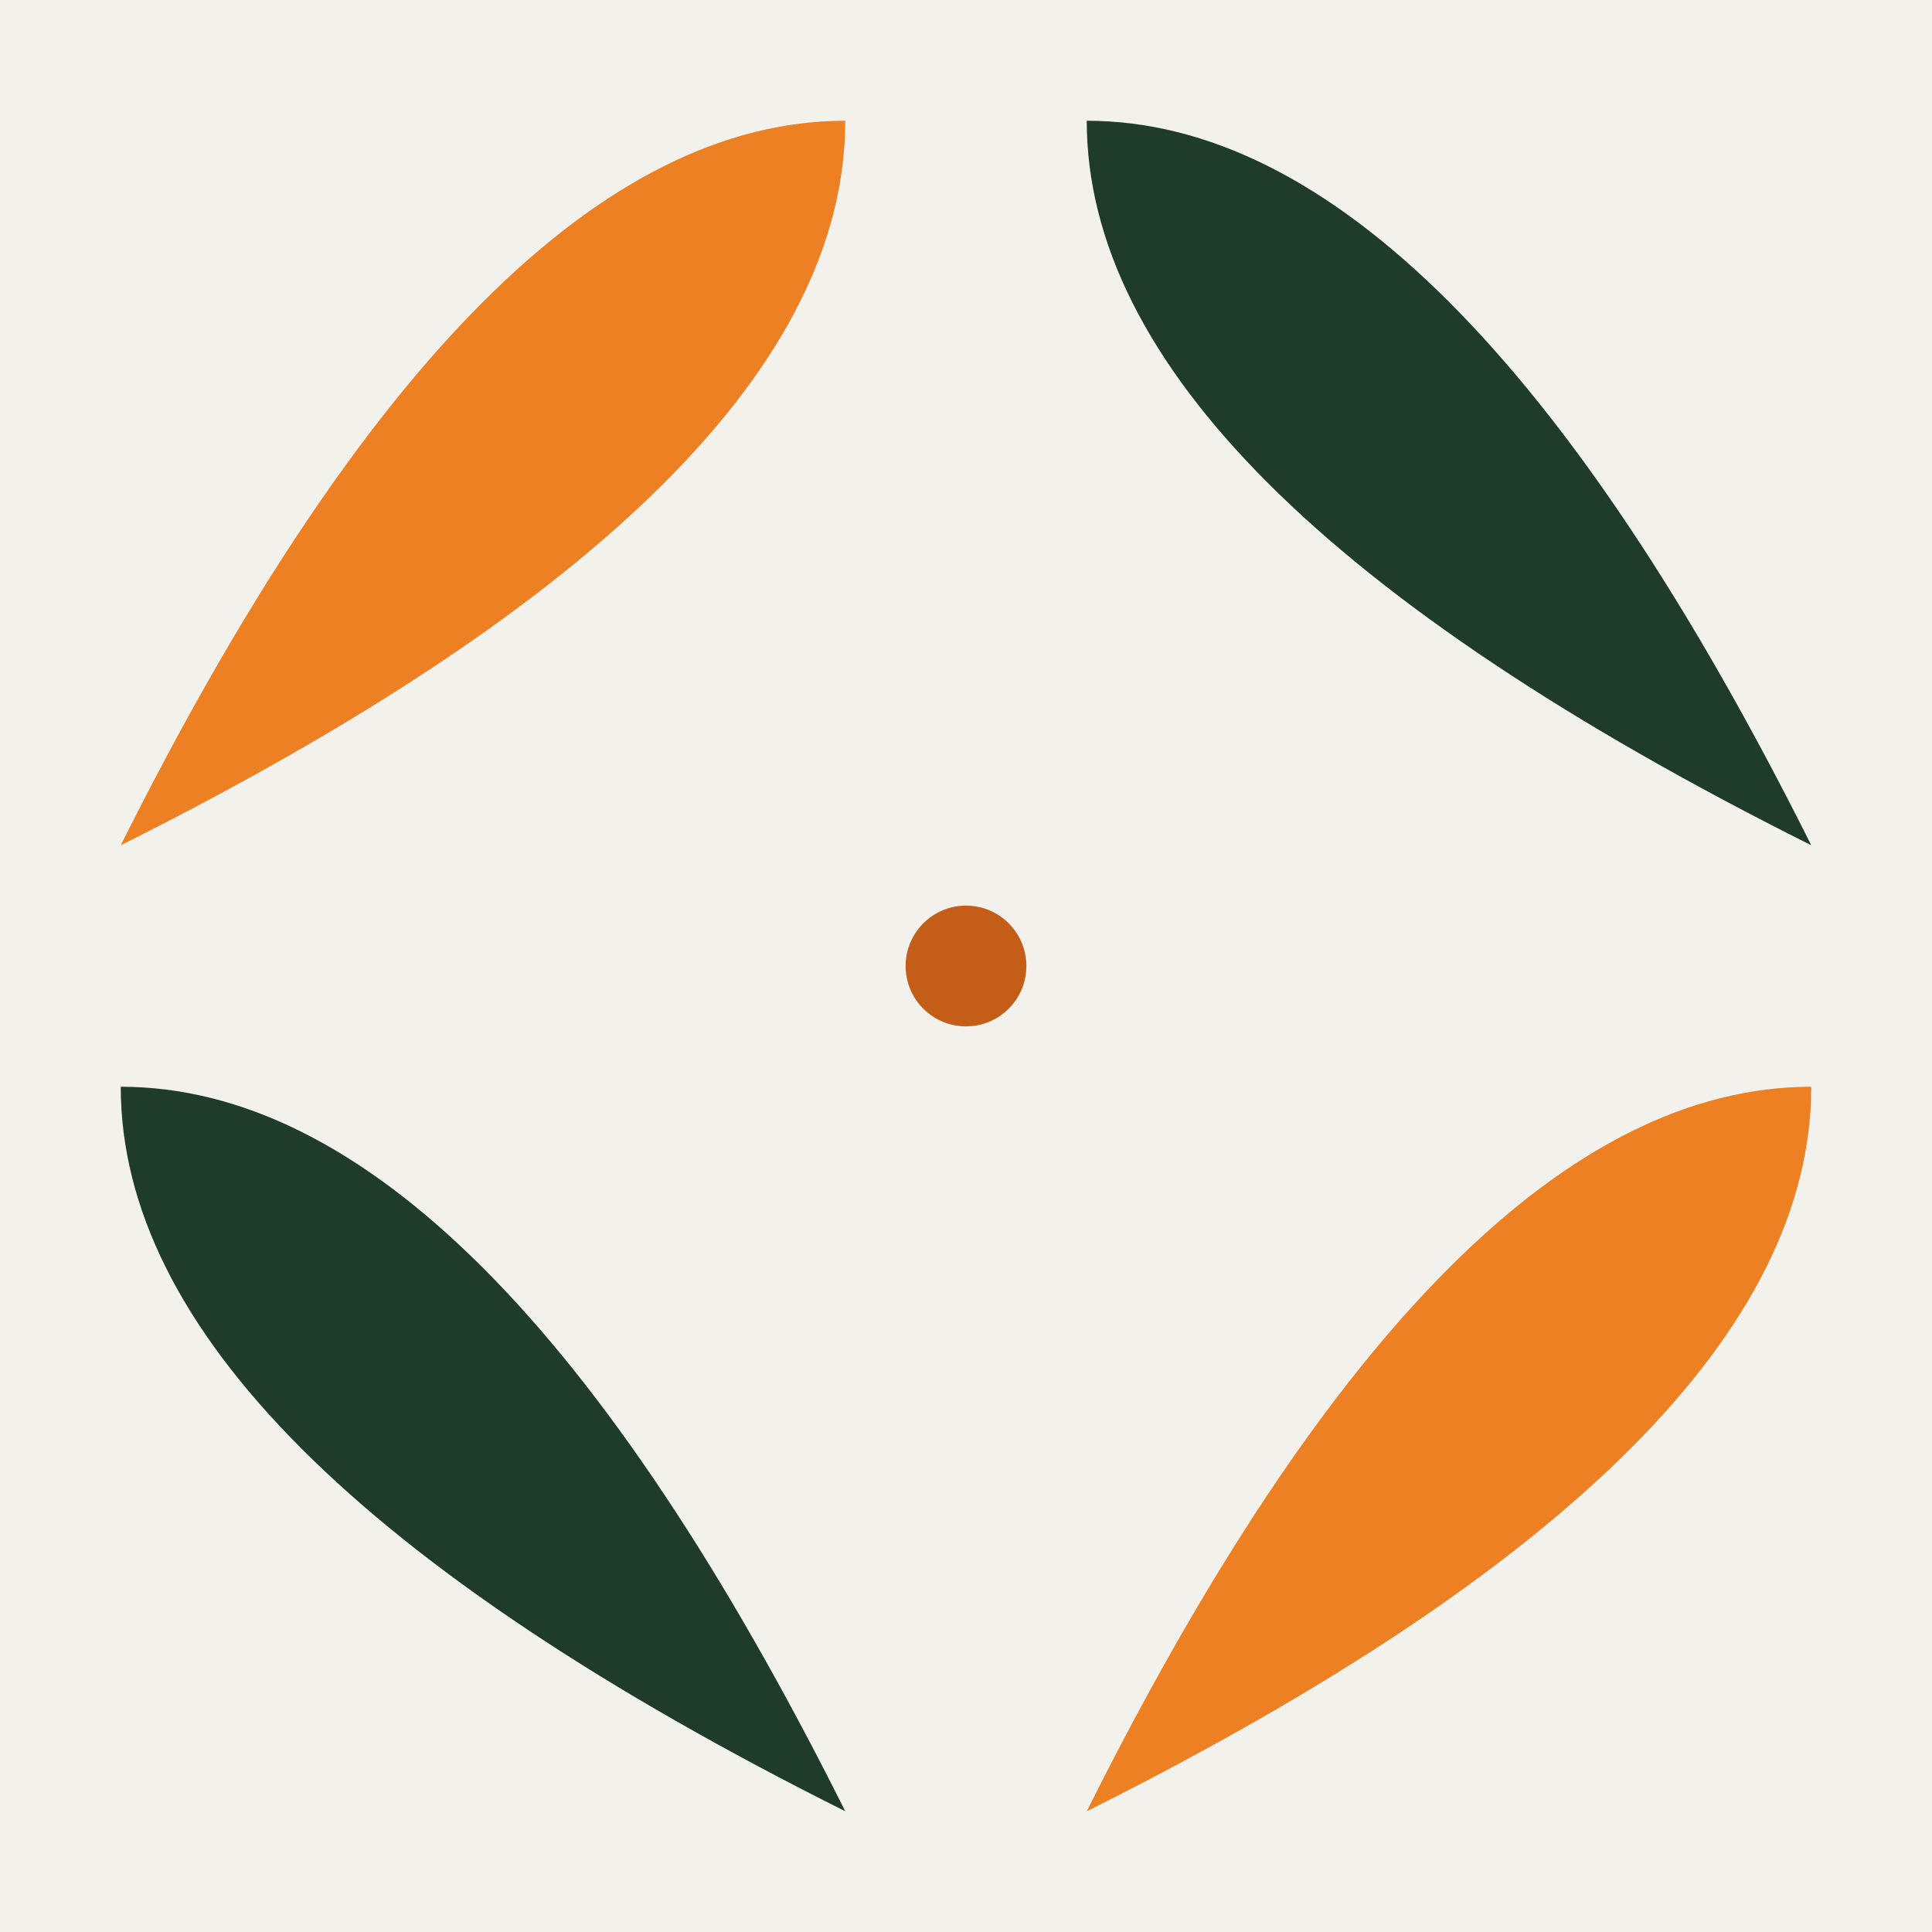
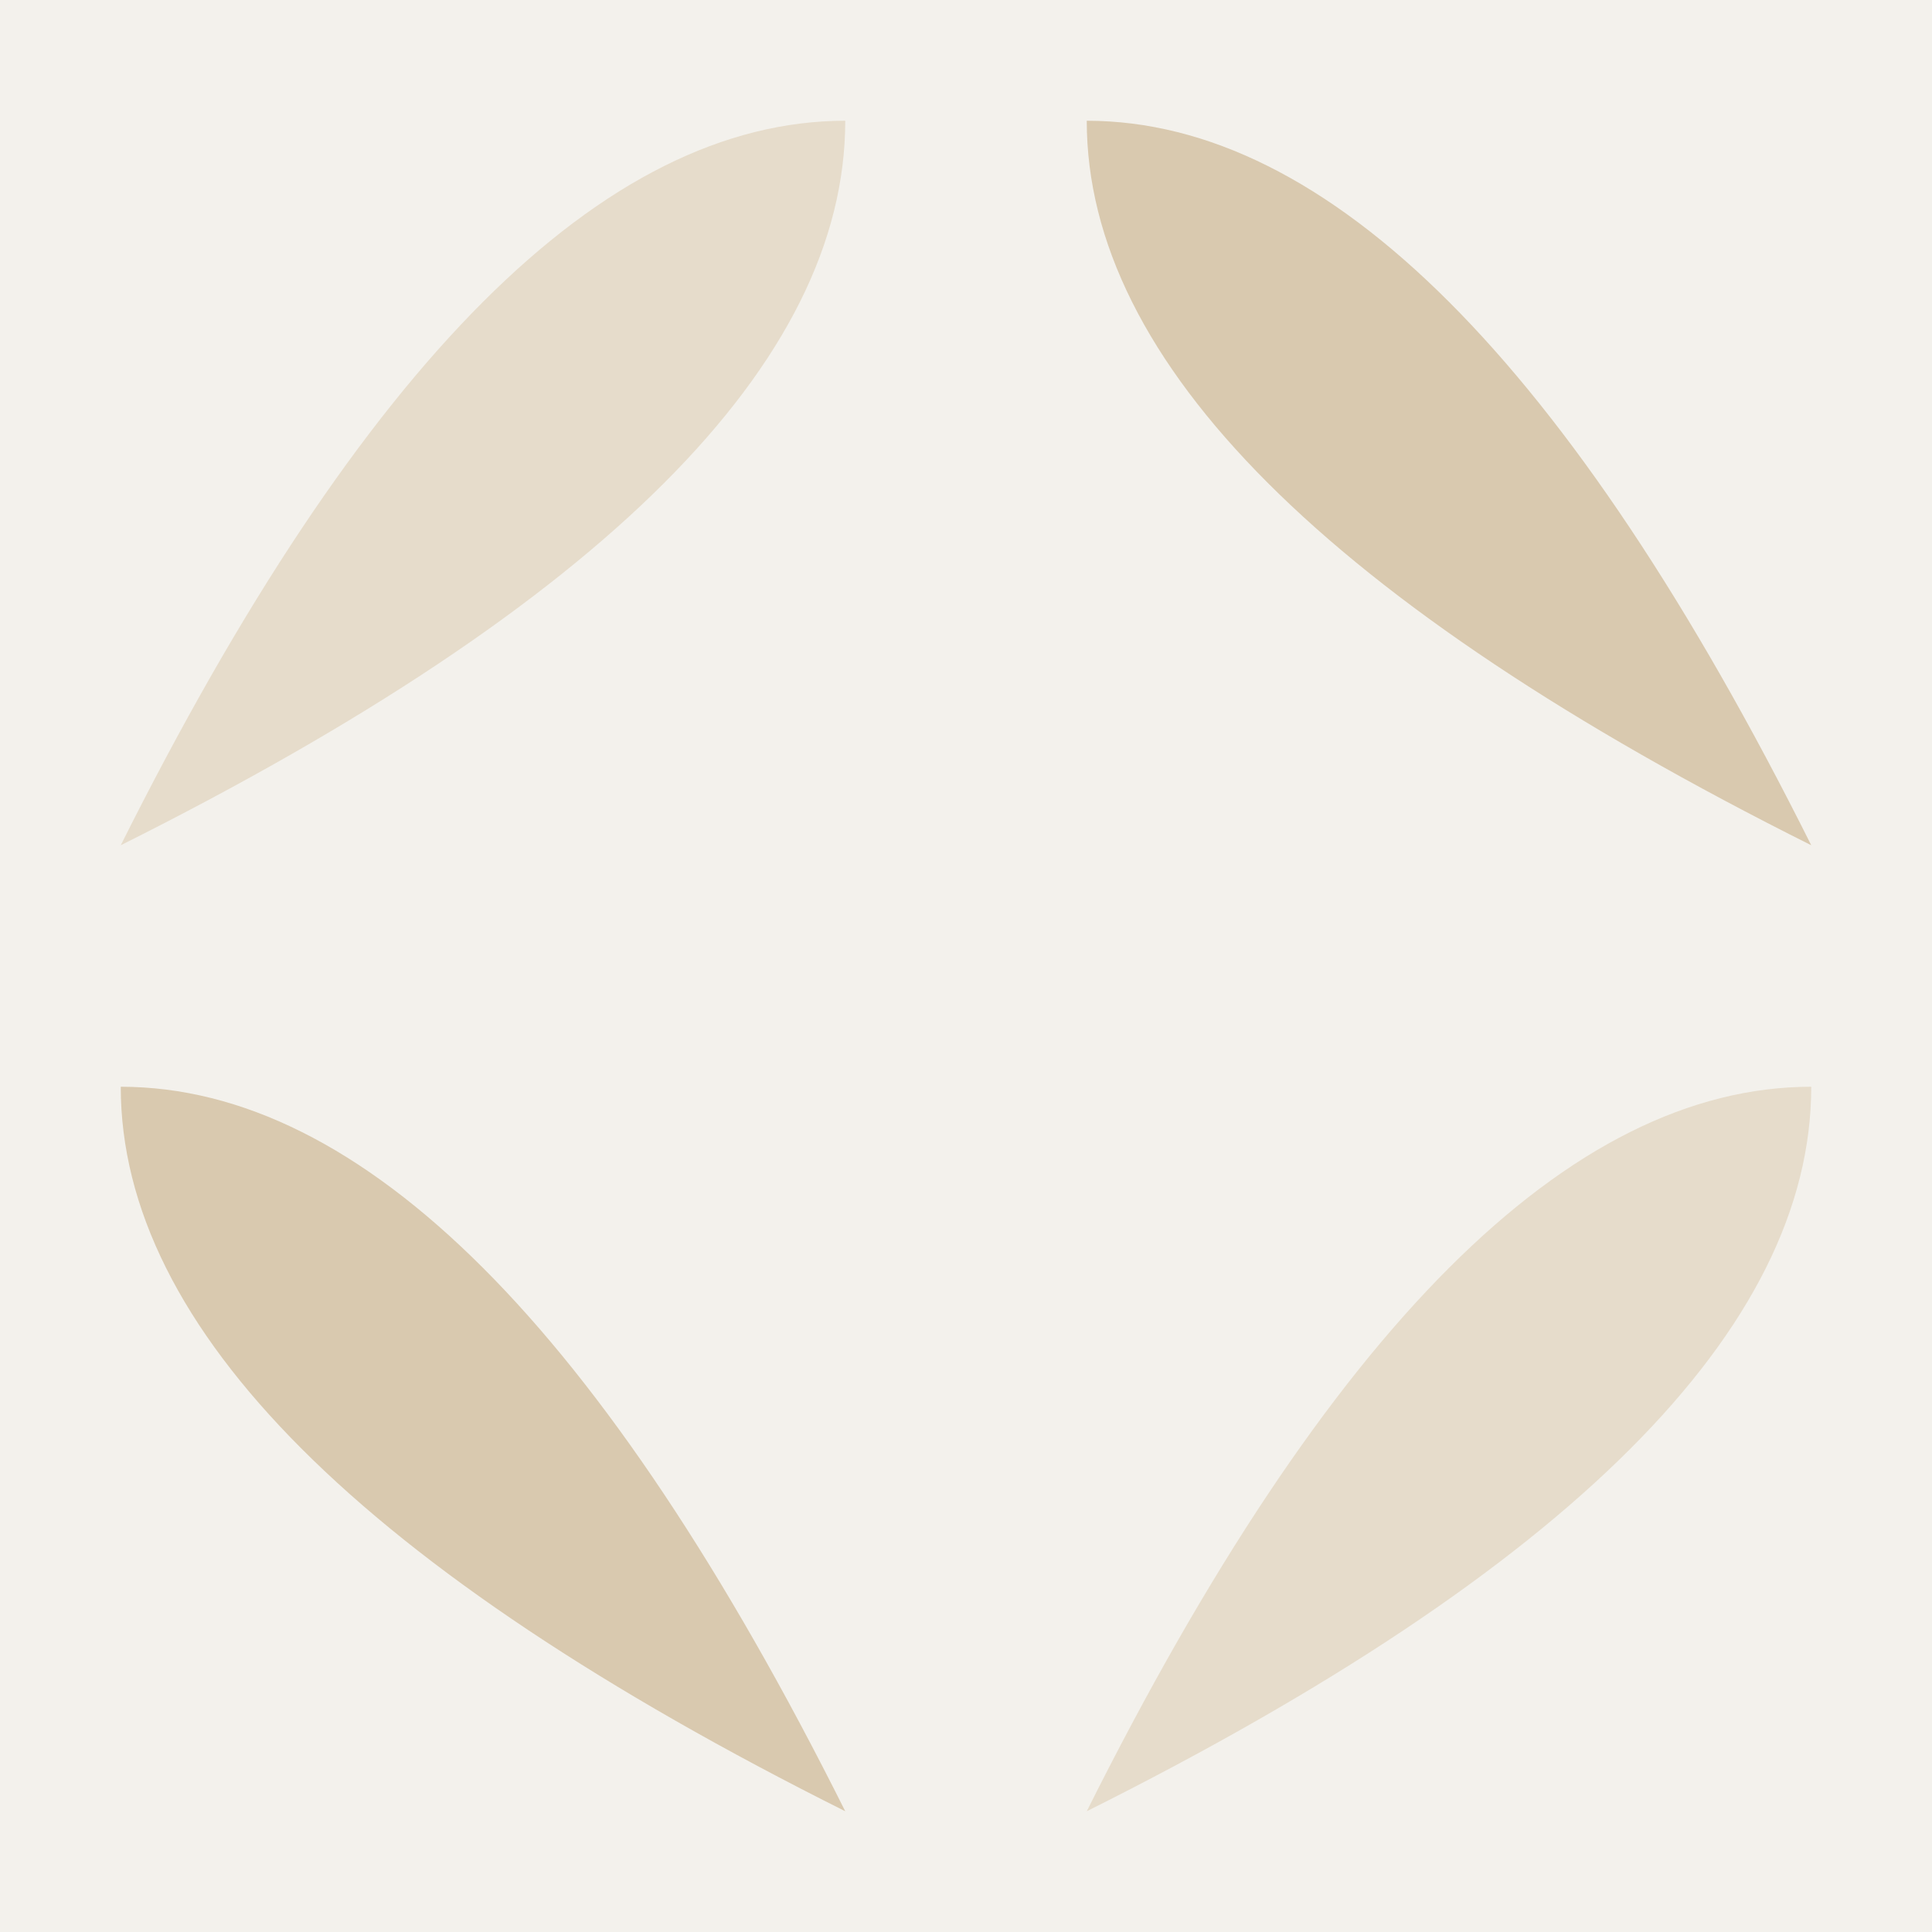
<svg xmlns="http://www.w3.org/2000/svg" width="160" height="160" viewBox="0 0 160 160">
  <rect width="160" height="160" fill="#F3F1EC" />
-   <path d="M10 70 Q40 10 70 10 Q70 40 10 70z" fill="#ED8023" />
-   <path d="M90 150 Q120 90 150 90 Q150 120 90 150z" fill="#ED8023" />
-   <path d="M150 70 Q120 10 90 10 Q90 40 150 70z" fill="#1F3B2A" />
-   <path d="M70 150 Q40 90 10 90 Q10 120 70 150z" fill="#1F3B2A" />
-   <circle cx="80" cy="80" r="5" fill="#C45D18" />
+   <path d="M10 70 Q40 10 70 10 Q70 40 10 70z" fill="#E6DCCB" />
+   <path d="M90 150 Q120 90 150 90 Q150 120 90 150z" fill="#E6DCCB" />
+   <path d="M150 70 Q120 10 90 10 Q90 40 150 70z" fill="#D9C9AF" />
+   <path d="M70 150 Q40 90 10 90 Q10 120 70 150z" fill="#D9C9AF" />
</svg>
